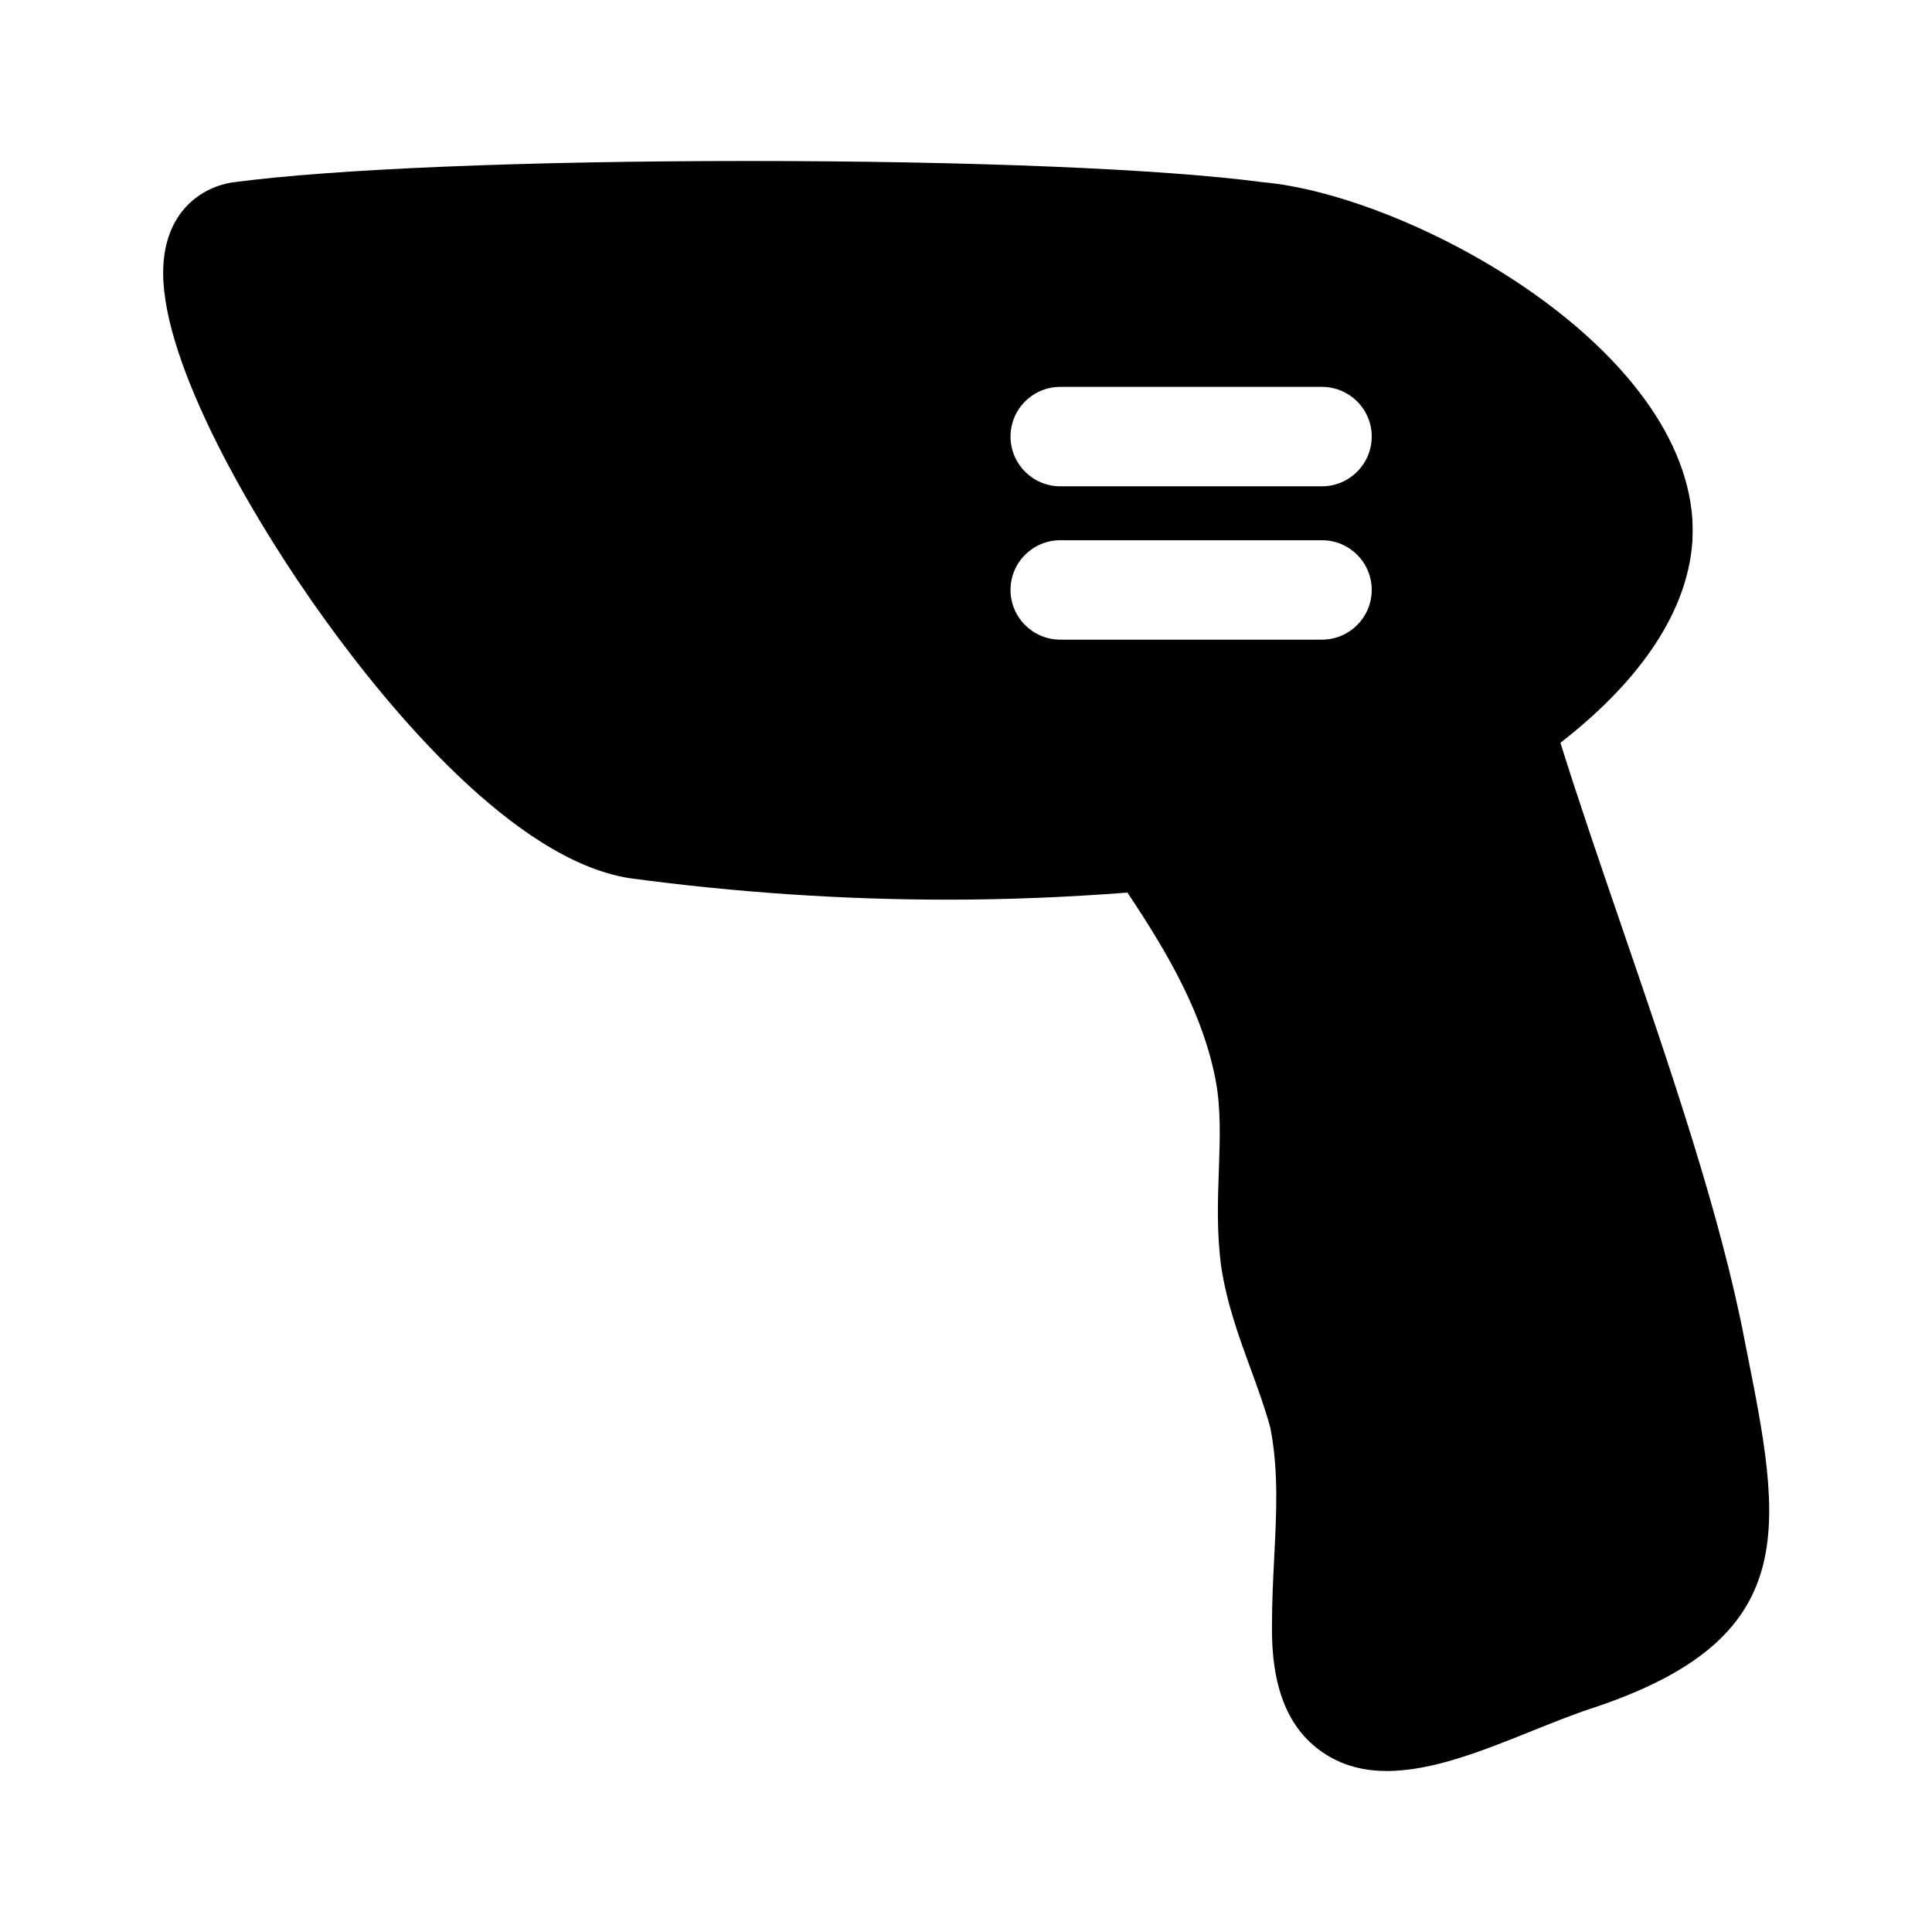
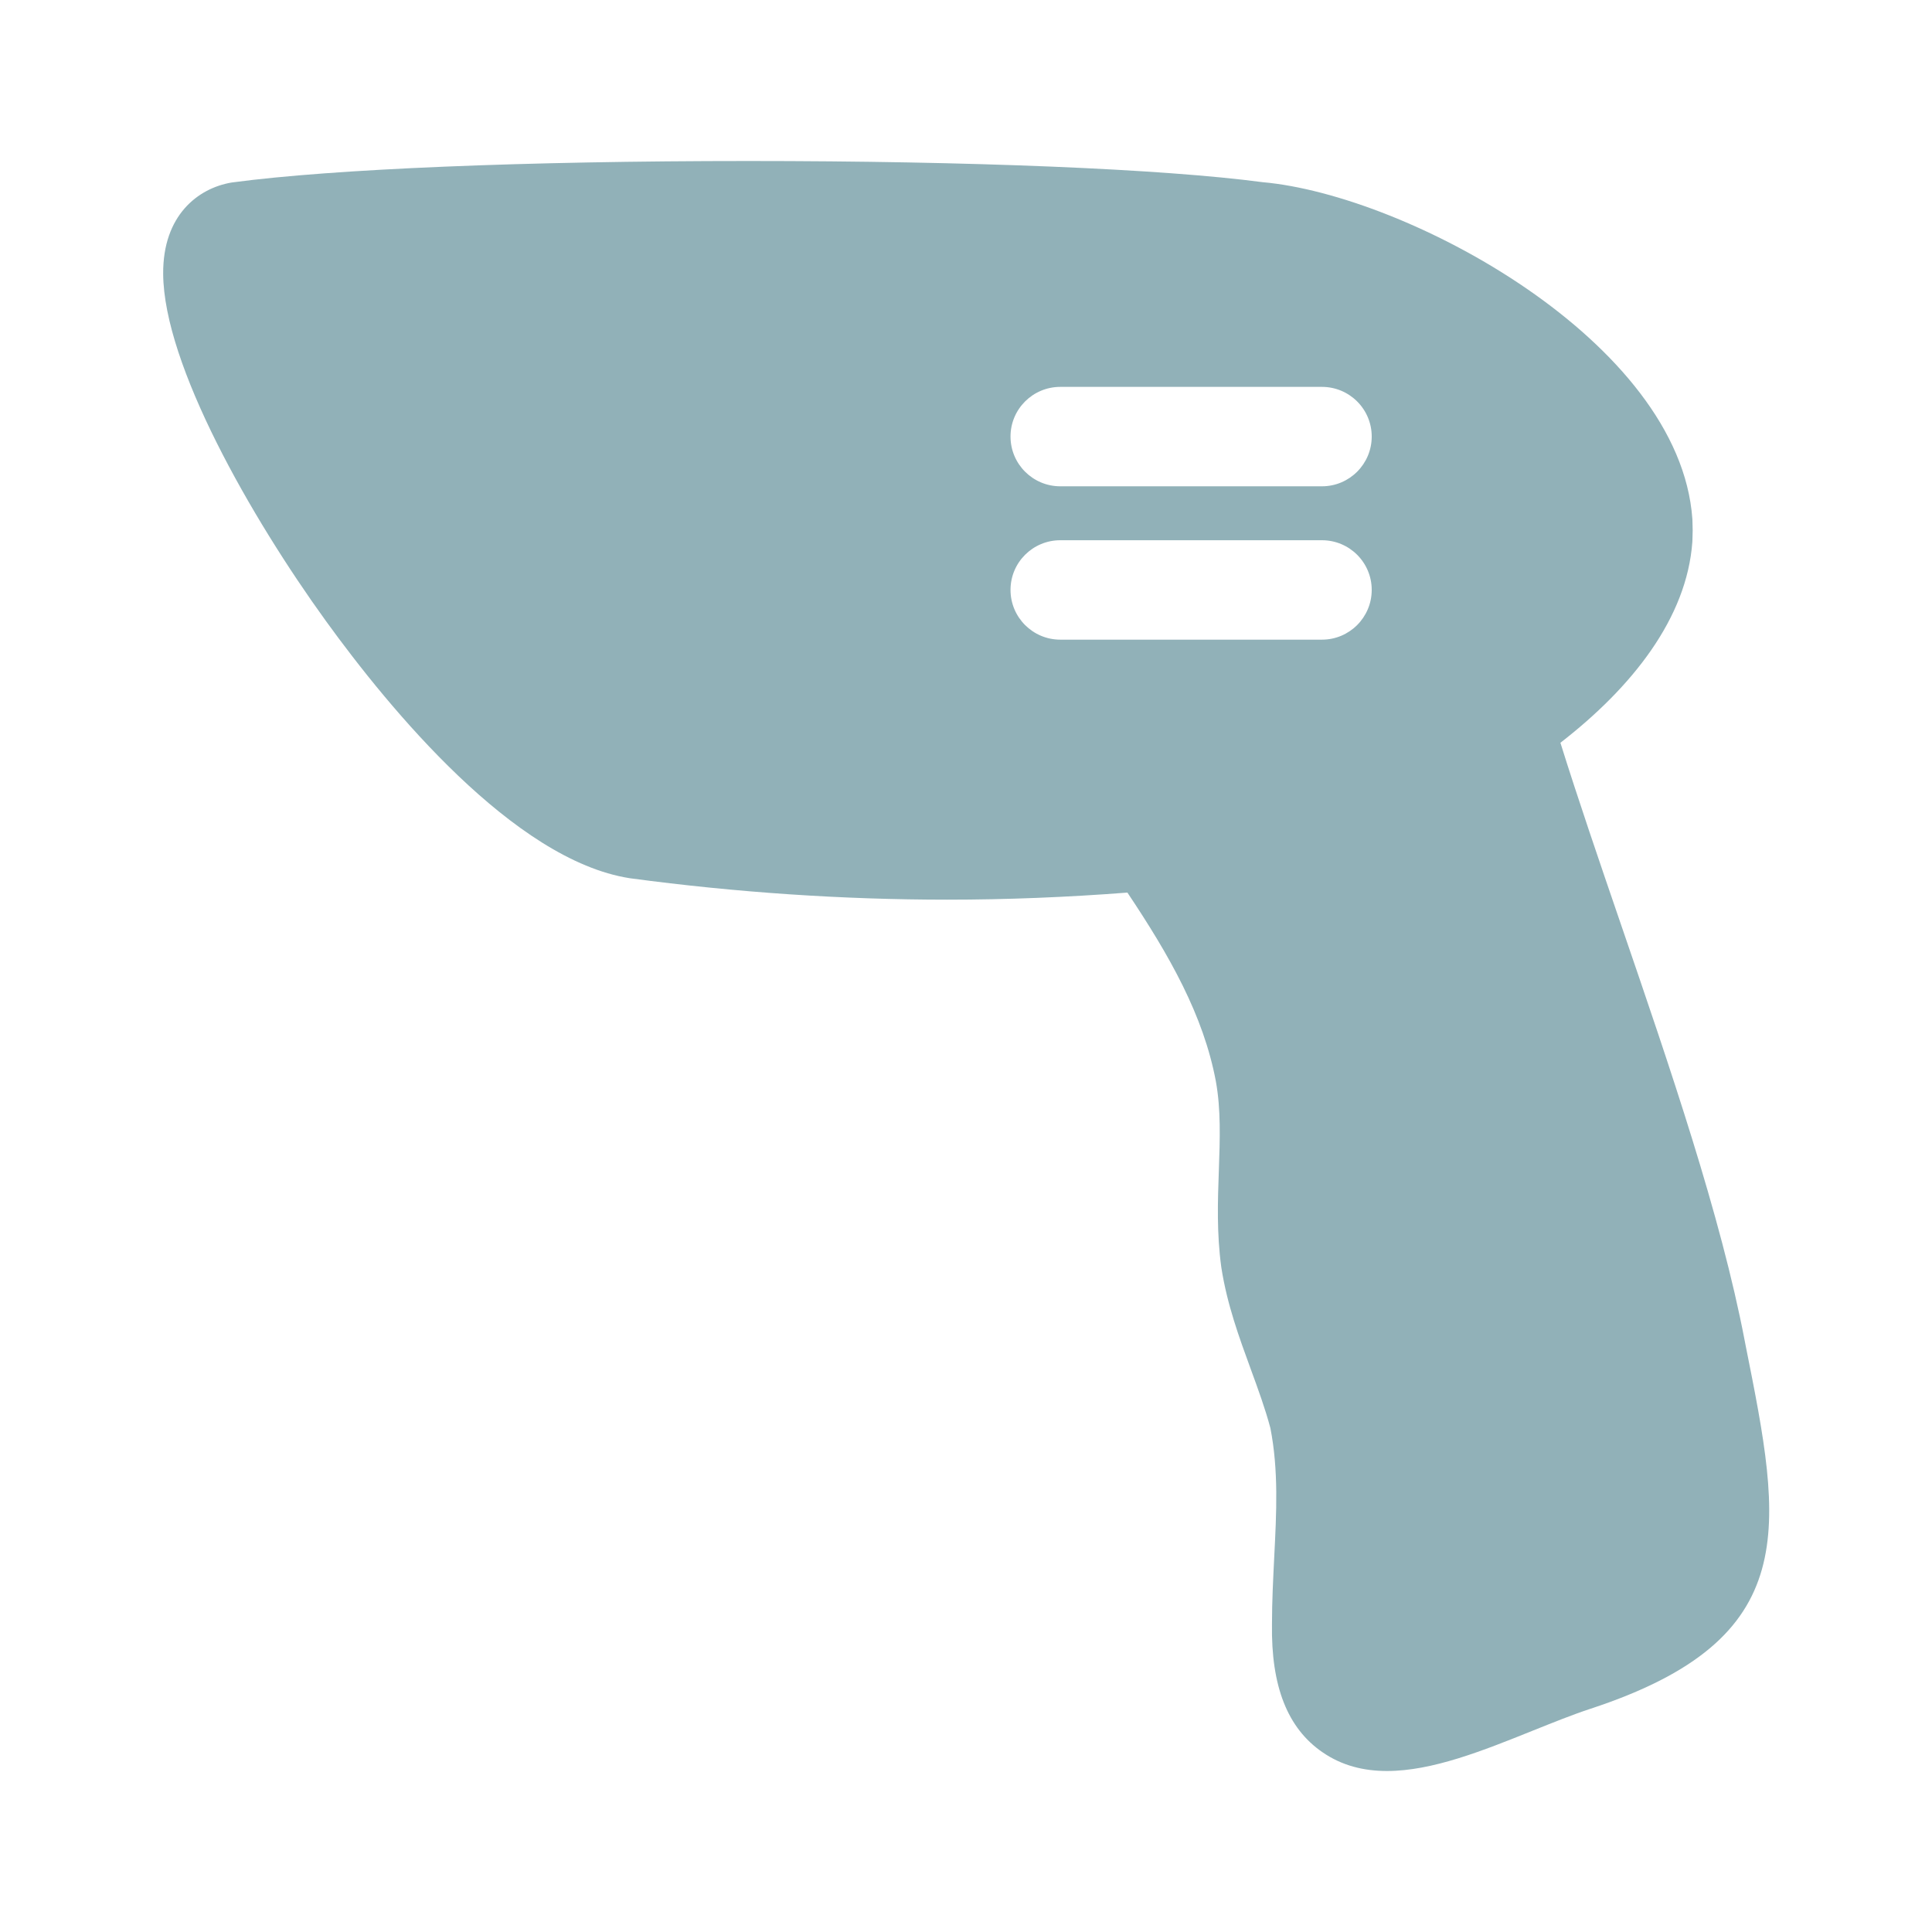
<svg xmlns="http://www.w3.org/2000/svg" width="24" height="24" viewBox="0 0 24 24" fill="none">
-   <path d="M21.684 16.71L21.673 16.653C21.376 15.101 20.747 13.265 20.138 11.489C19.864 10.69 19.603 9.927 19.384 9.227C20.276 8.536 20.955 7.678 21.023 6.731L21.024 6.708C21.028 6.615 21.028 6.561 21.024 6.468L21.023 6.445C20.866 4.241 17.475 2.421 15.684 2.263C14.44 2.098 12.055 2 9.297 2C6.528 2 4.134 2.099 2.895 2.265L2.873 2.268C2.461 2.339 2.022 2.673 2.027 3.402C2.034 4.532 3.12 6.43 4.047 7.712C4.841 8.81 6.386 10.684 7.82 10.909L7.834 10.911C9.147 11.087 10.471 11.176 11.766 11.176C12.506 11.176 13.254 11.146 14.005 11.088C14.527 11.869 14.95 12.611 15.104 13.433C15.167 13.78 15.155 14.147 15.141 14.537C15.127 14.922 15.114 15.321 15.171 15.739L15.173 15.752C15.244 16.206 15.393 16.613 15.537 17.007C15.629 17.258 15.716 17.496 15.781 17.739C15.884 18.266 15.857 18.789 15.829 19.341C15.816 19.61 15.801 19.887 15.801 20.175C15.789 20.948 15.994 21.468 16.427 21.766C16.67 21.934 16.941 22 17.23 22C17.794 22 18.424 21.747 19.04 21.499C19.295 21.397 19.535 21.3 19.757 21.227C22.414 20.355 22.139 18.983 21.684 16.71ZM13.171 4.806H16.422C16.763 4.806 17.04 5.082 17.04 5.423C17.04 5.764 16.763 6.041 16.422 6.041H13.171C12.83 6.041 12.553 5.764 12.553 5.423C12.553 5.082 12.83 4.806 13.171 4.806ZM13.171 7.946C12.83 7.946 12.553 7.669 12.553 7.328C12.553 6.987 12.83 6.711 13.171 6.711H16.422C16.763 6.711 17.04 6.987 17.04 7.328C17.04 7.669 16.763 7.946 16.422 7.946H13.171Z" fill="black" />
+   <path d="M21.684 16.71L21.673 16.653C21.376 15.101 20.747 13.265 20.138 11.489C19.864 10.69 19.603 9.927 19.384 9.227C20.276 8.536 20.955 7.678 21.023 6.731L21.024 6.708C21.028 6.615 21.028 6.561 21.024 6.468L21.023 6.445C20.866 4.241 17.475 2.421 15.684 2.263C14.44 2.098 12.055 2 9.297 2C6.528 2 4.134 2.099 2.895 2.265L2.873 2.268C2.461 2.339 2.022 2.673 2.027 3.402C2.034 4.532 3.12 6.43 4.047 7.712C4.841 8.81 6.386 10.684 7.82 10.909L7.834 10.911C9.147 11.087 10.471 11.176 11.766 11.176C12.506 11.176 13.254 11.146 14.005 11.088C14.527 11.869 14.95 12.611 15.104 13.433C15.167 13.78 15.155 14.147 15.141 14.537C15.127 14.922 15.114 15.321 15.171 15.739L15.173 15.752C15.244 16.206 15.393 16.613 15.537 17.007C15.629 17.258 15.716 17.496 15.781 17.739C15.884 18.266 15.857 18.789 15.829 19.341C15.816 19.61 15.801 19.887 15.801 20.175C15.789 20.948 15.994 21.468 16.427 21.766C16.67 21.934 16.941 22 17.23 22C17.794 22 18.424 21.747 19.04 21.499C19.295 21.397 19.535 21.3 19.757 21.227C22.414 20.355 22.139 18.983 21.684 16.71ZM13.171 4.806H16.422C16.763 4.806 17.04 5.082 17.04 5.423C17.04 5.764 16.763 6.041 16.422 6.041H13.171C12.83 6.041 12.553 5.764 12.553 5.423C12.553 5.082 12.83 4.806 13.171 4.806ZM13.171 7.946C12.83 7.946 12.553 7.669 12.553 7.328C12.553 6.987 12.83 6.711 13.171 6.711H16.422C16.763 6.711 17.04 6.987 17.04 7.328C17.04 7.669 16.763 7.946 16.422 7.946H13.171Z" fill="#91B1B8" />
</svg>
